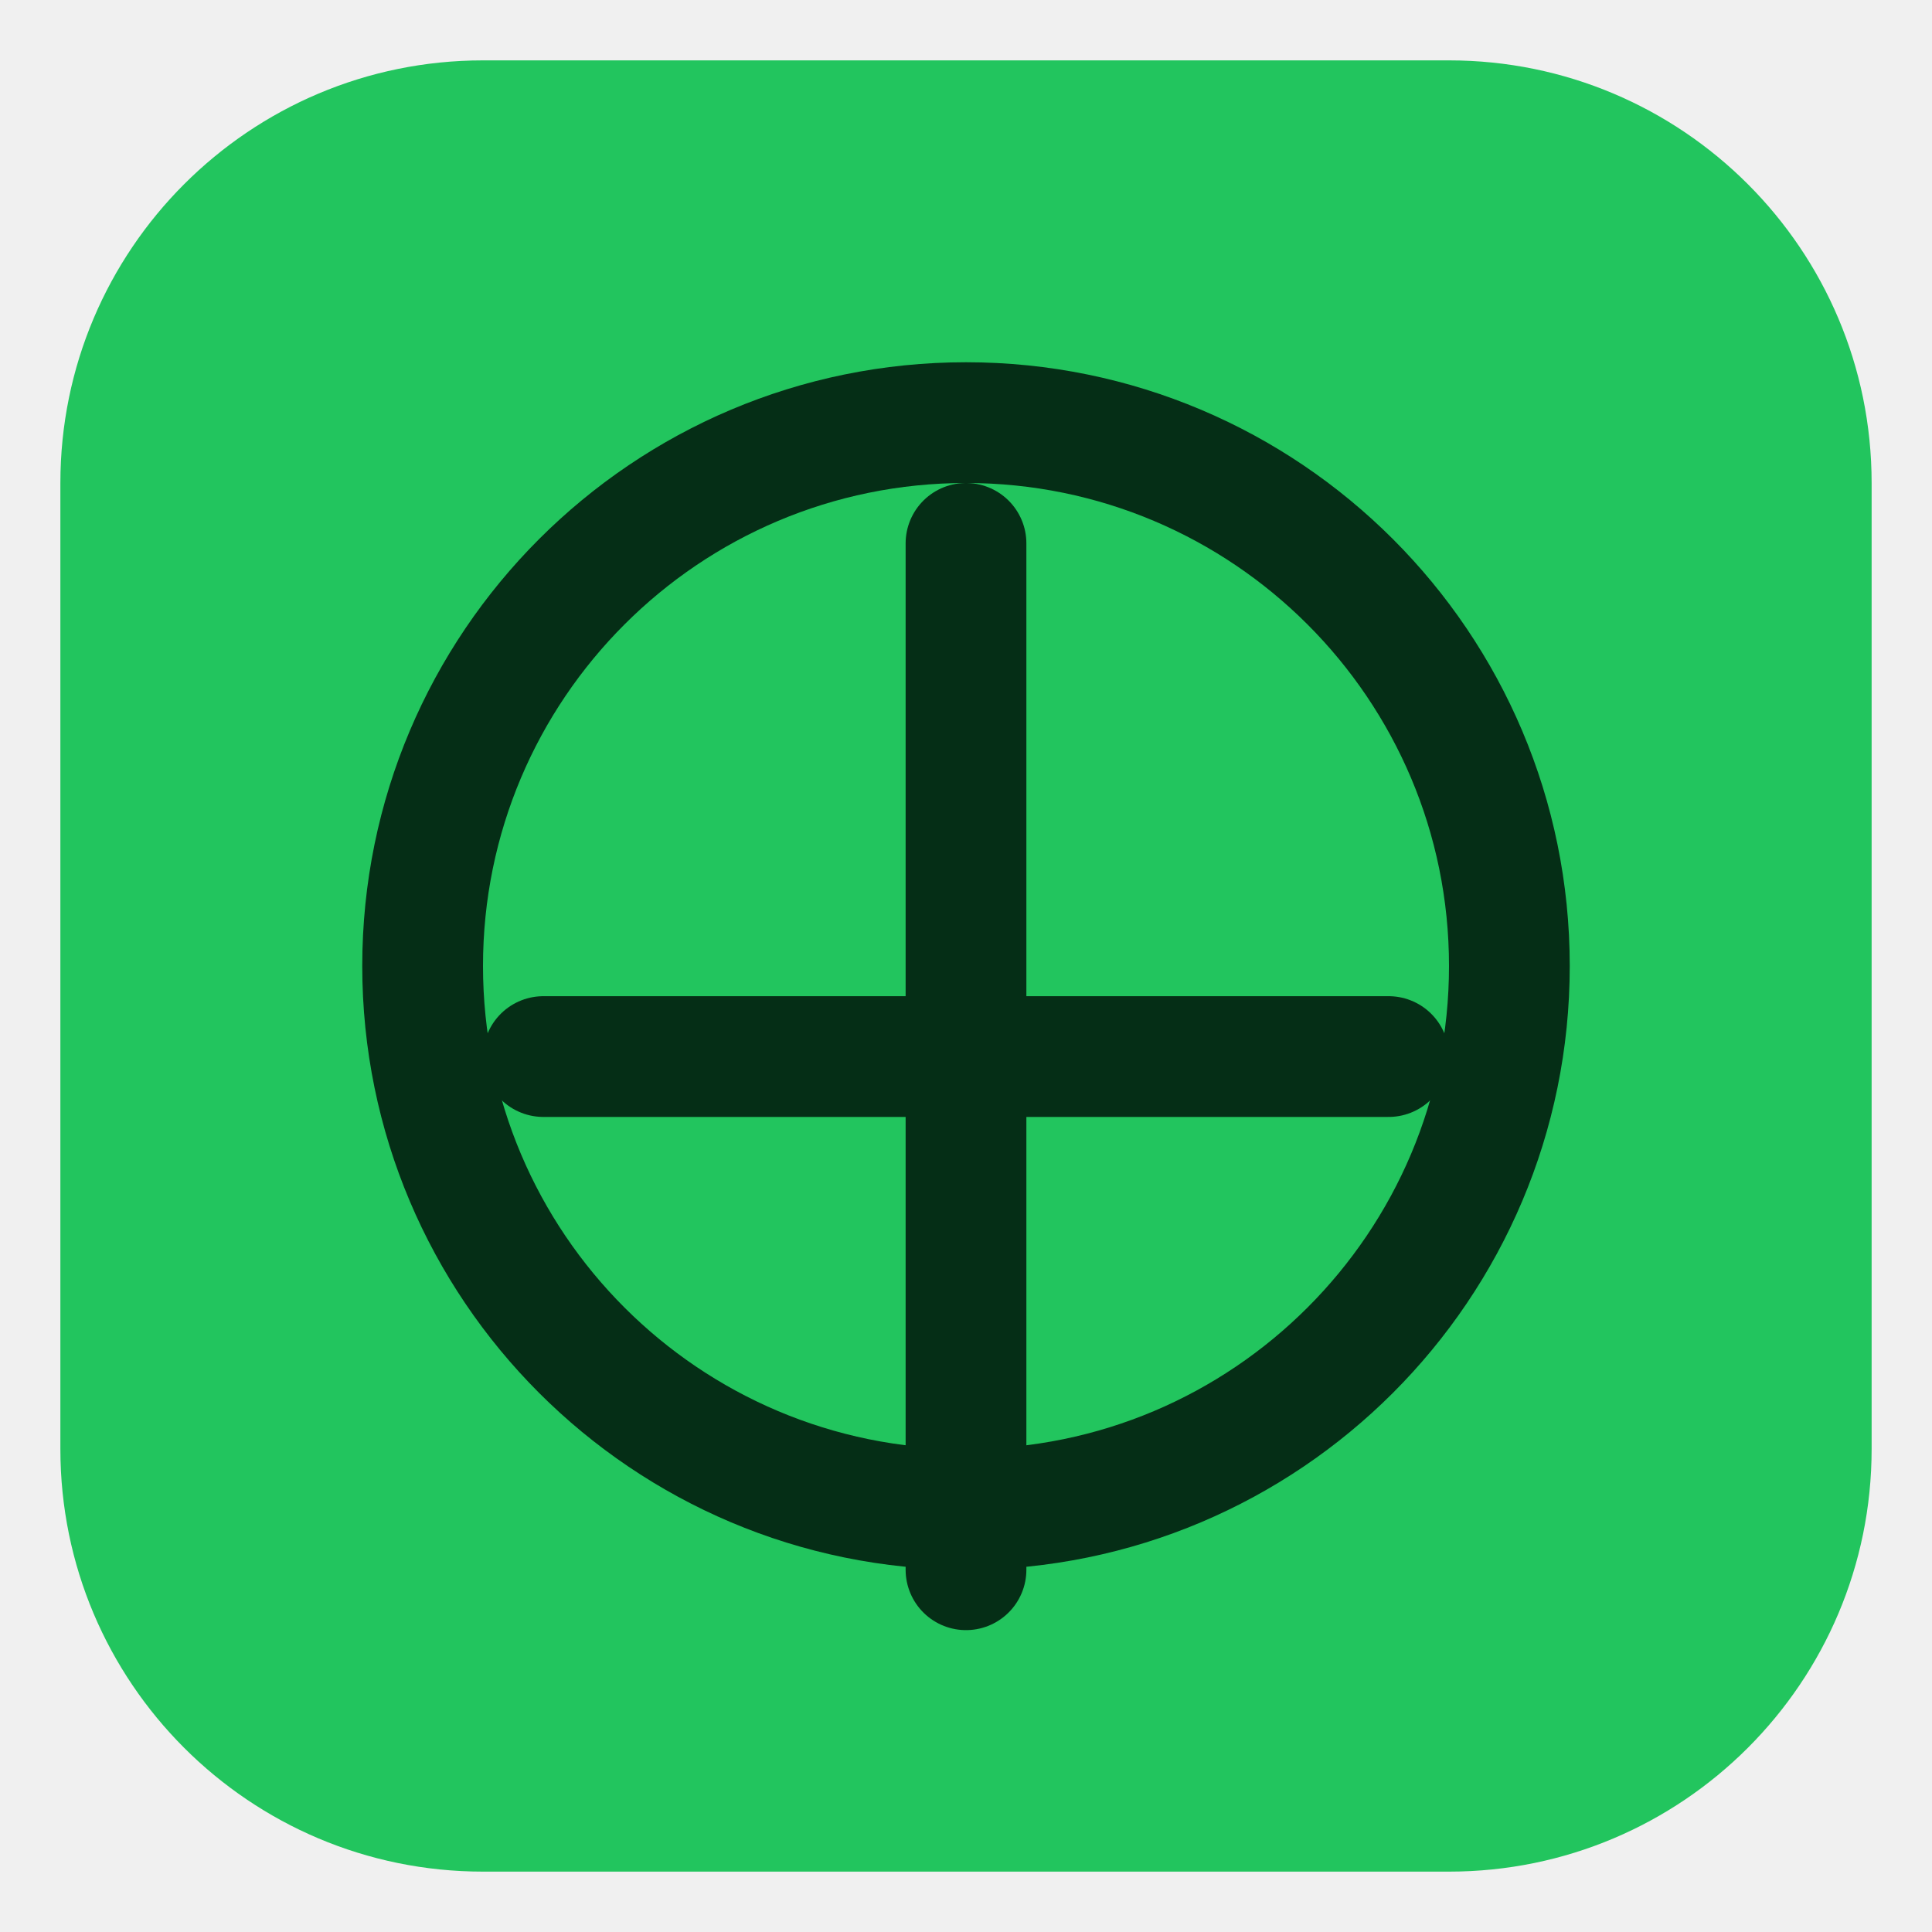
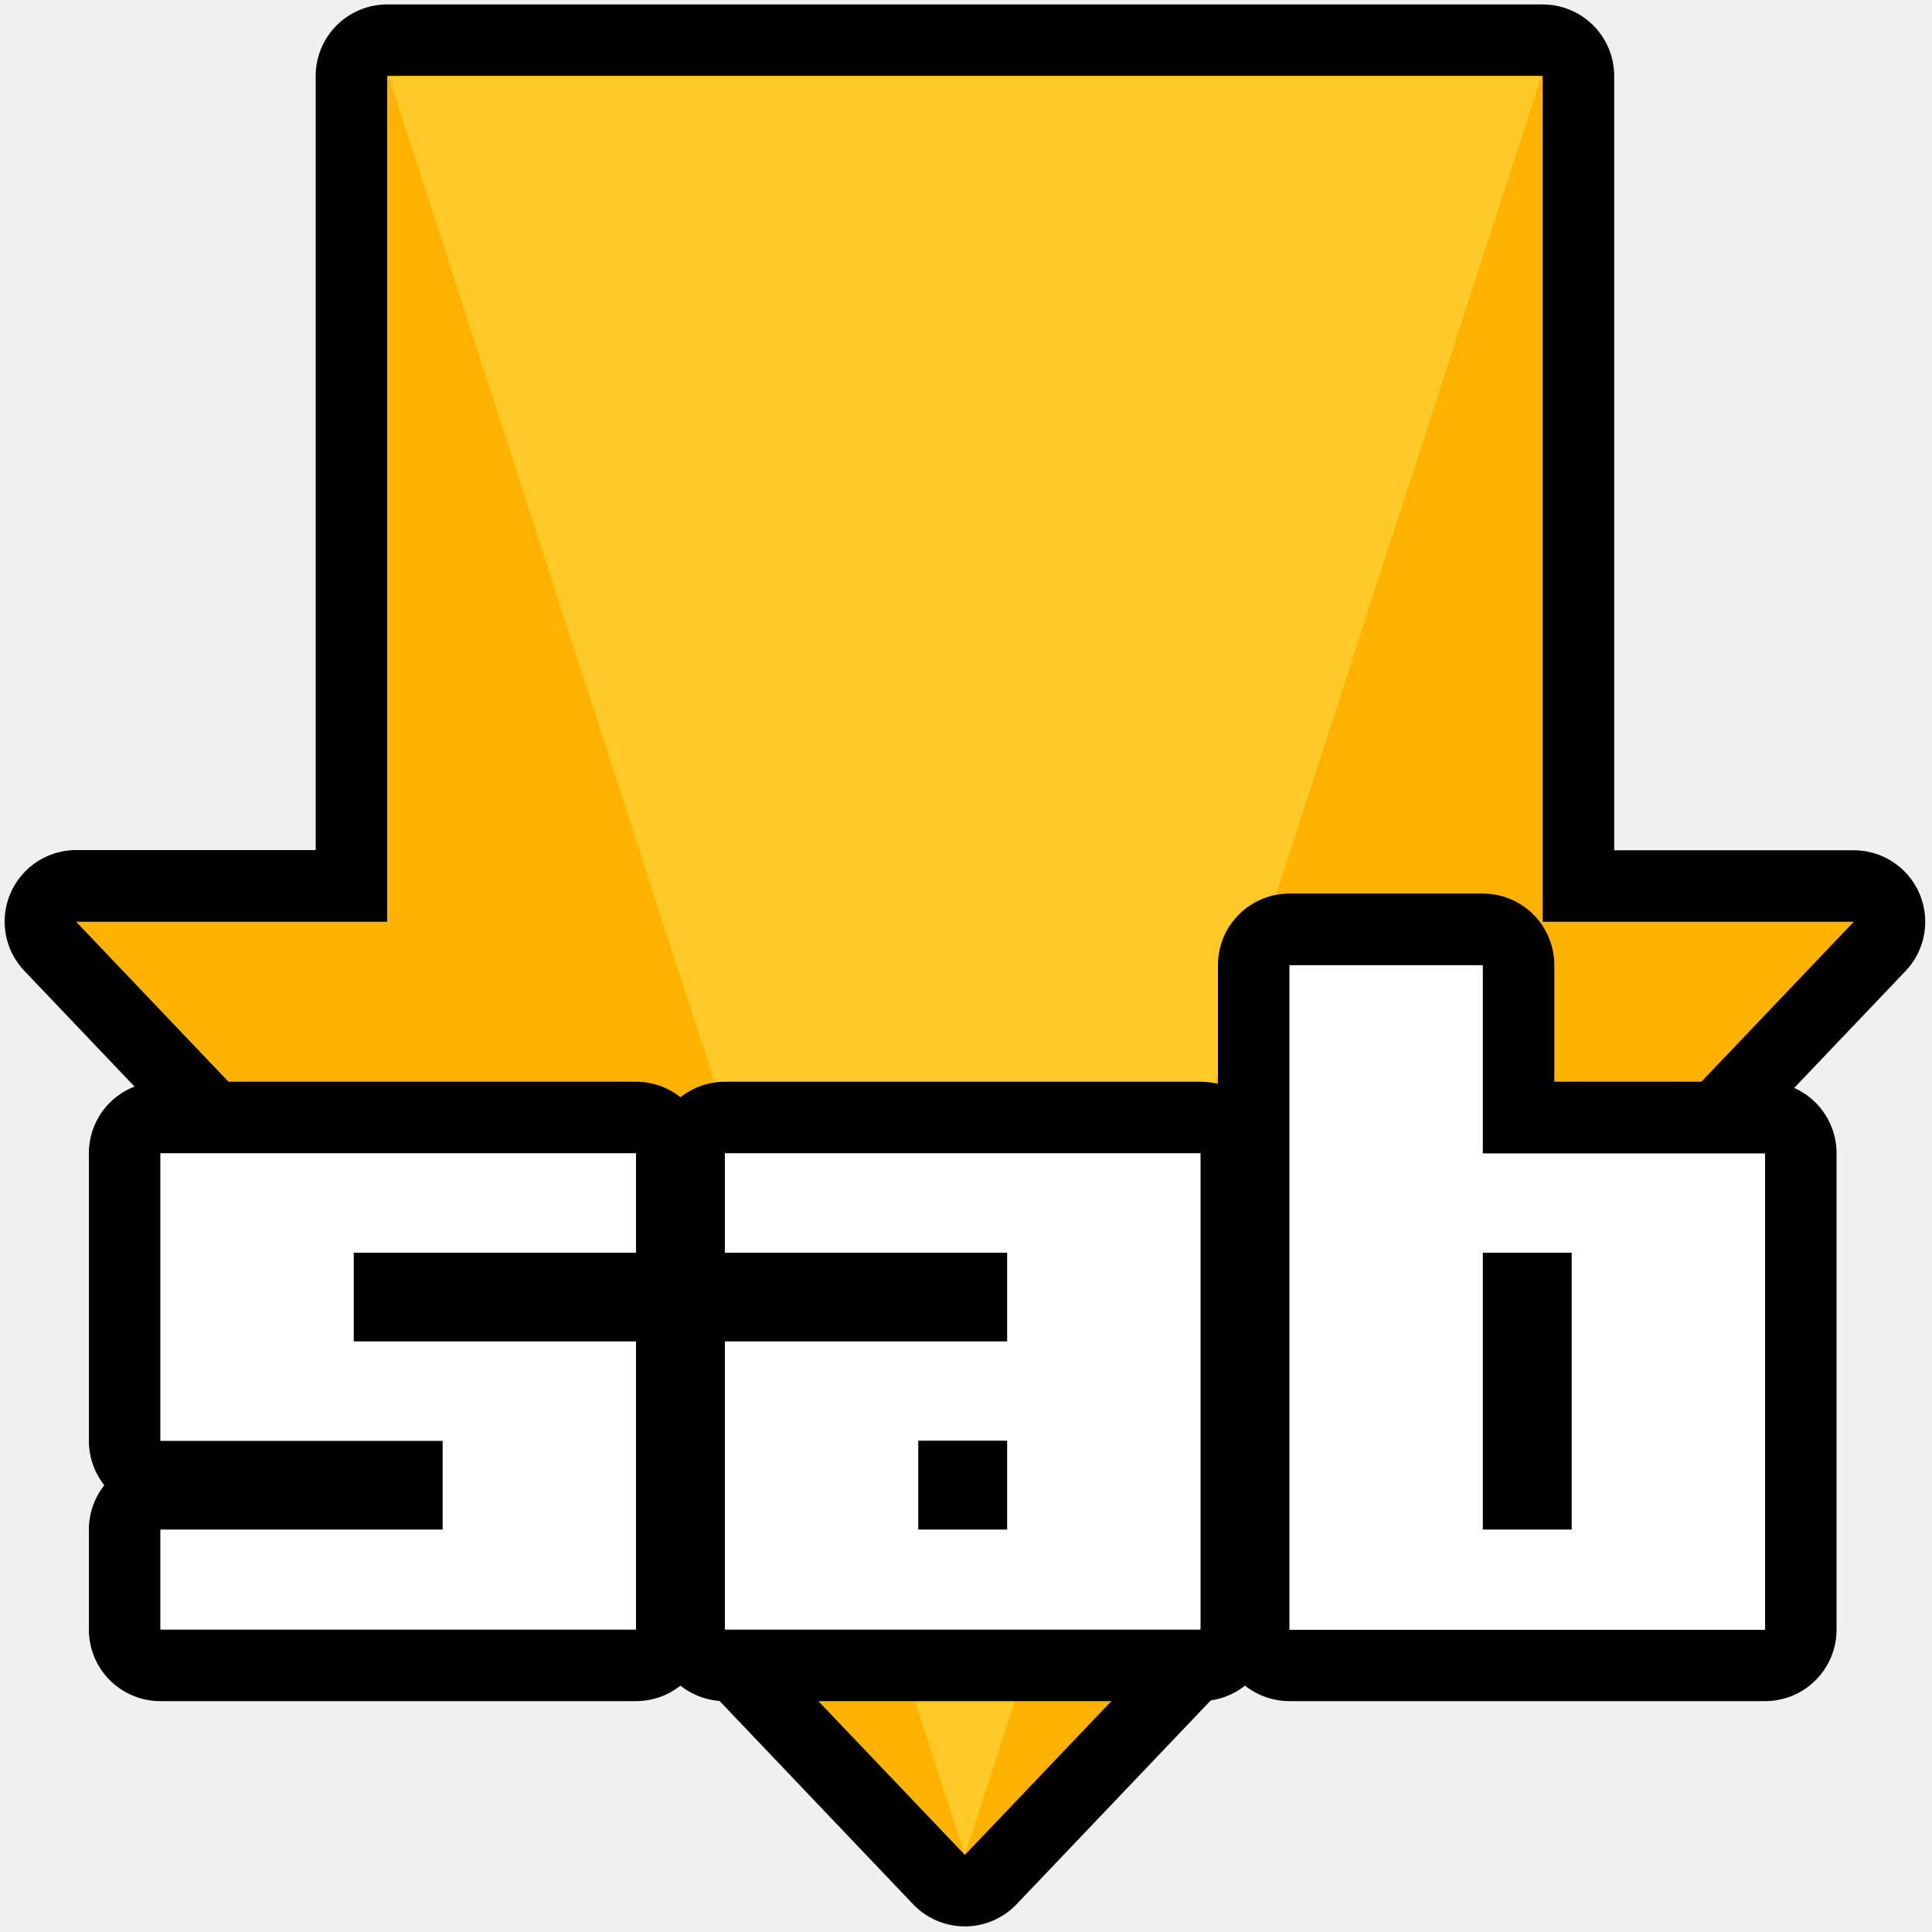
- <svg xmlns="http://www.w3.org/2000/svg" viewBox="0 0 32 32" role="img" aria-label="SABnzbd">
-   <rect x="1" y="1" width="30" height="30" rx="7" fill="#22c55e" />
-   <path d="M9 17.5h14" stroke="#052e16" stroke-width="2" stroke-linecap="round" />
-   <path d="M16 9v17" stroke="#052e16" stroke-width="2" stroke-linecap="round" />
-   <circle cx="16" cy="16" r="9" fill="none" stroke="#052e16" stroke-width="2" />
+ <svg xmlns="http://www.w3.org/2000/svg" viewBox="0 0 1000 1000">
+   <path stroke="#000" stroke-linejoin="round" stroke-width="74" d="M200.4 39.3h598.1v437.8h161l-460.1 483L39.4 477h161z" />
+   <path fill="#ffb300" fill-rule="evenodd" d="M200.4 39.3h598.1v437.8h161l-460.1 483-460-483h161z" />
+   <path fill="#ffca28" fill-rule="evenodd" d="M499.4 960.2 201.1 39.4h596.7z" />
+   <path stroke="#000" stroke-linecap="round" stroke-linejoin="round" stroke-width="74" d="M329.2 843.5H83v-51.8h146.1v-45.9H83V596.9h246.2v51.5H183.1v45.9h146.1zm292.2 0H375.2V694.3h146.1v-45.9H375.2v-51.5h246.2zm-146.1-97.8h46v46h-46zm192.1 97.8v-344h100.1v97.4h146.1v246.6zm100.1-195.2h46v143.4h-46z" />
+   <path fill="#fff" fill-rule="evenodd" d="M329.2 843.5H83v-51.8h146.1v-45.9H83V596.9h246.2v51.5H183.1v45.9h146.1zm292.2 0H375.2V694.3h146.1v-45.9H375.2v-51.5h246.2zm-146.1-51.8h46v-46h-46zm192.1 51.9v-344h100.1V597h146.1v246.6zm100.1-51.9h46V648.4h-46z" />
</svg>
